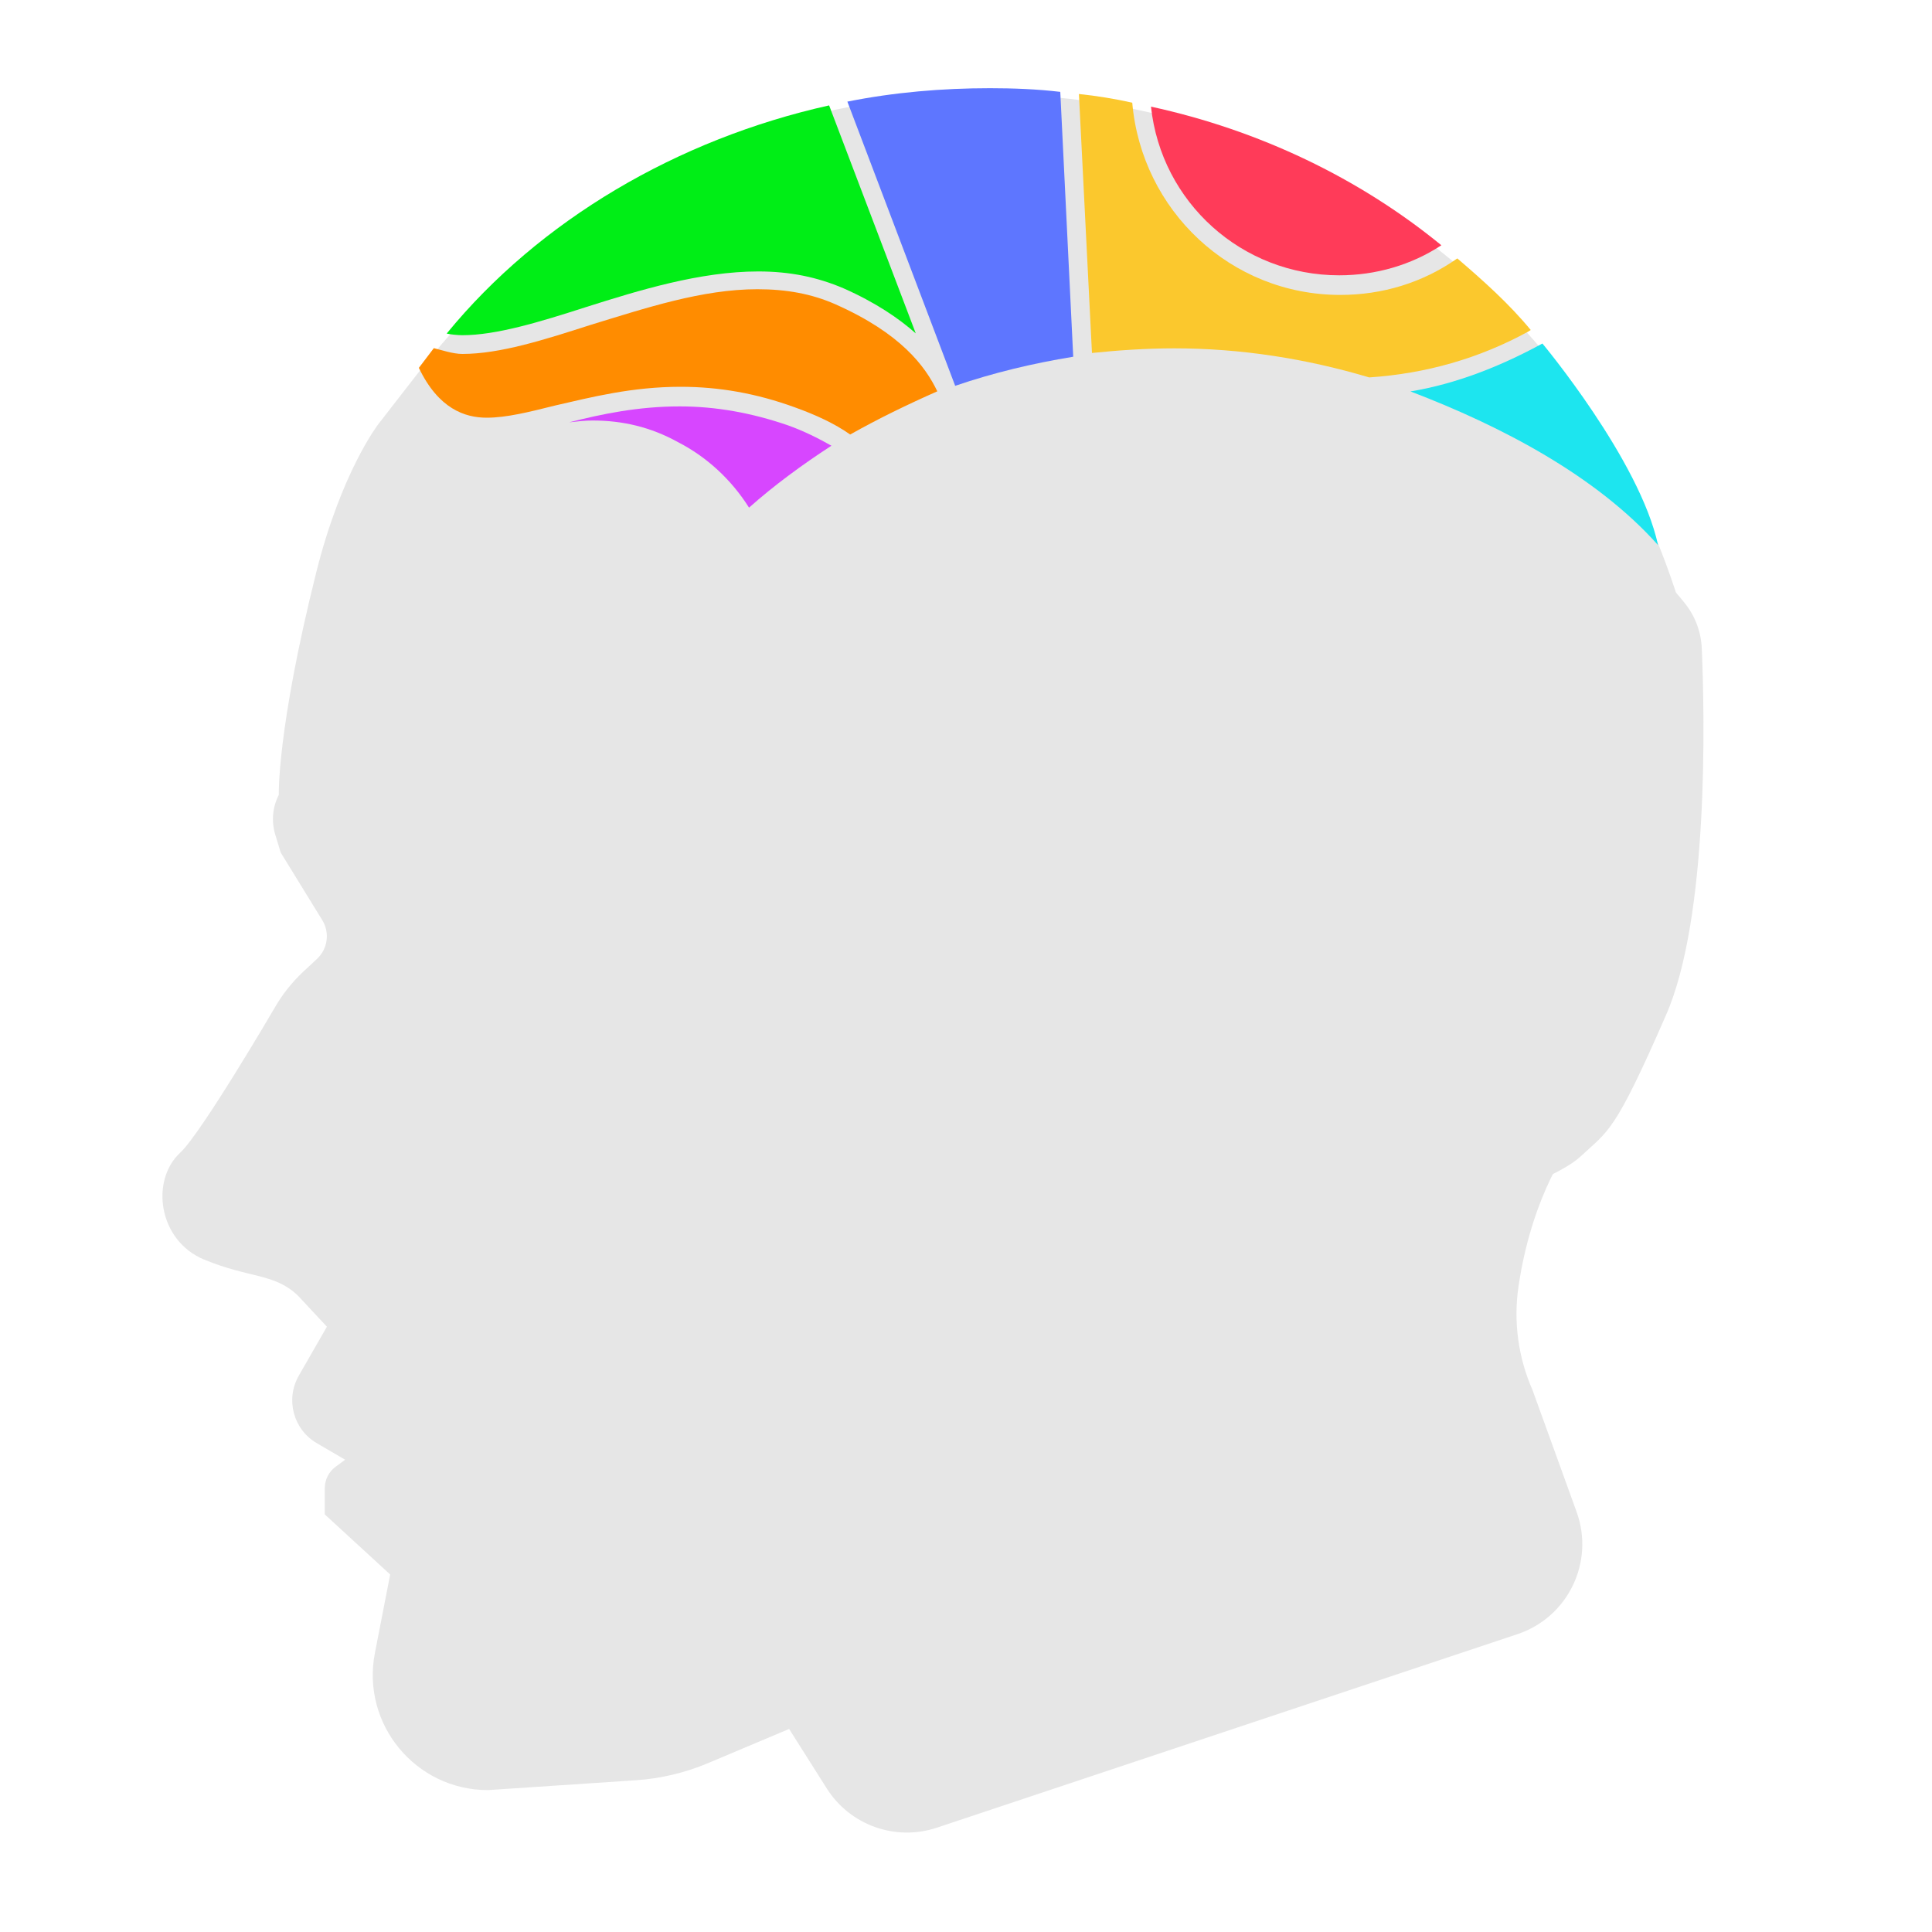
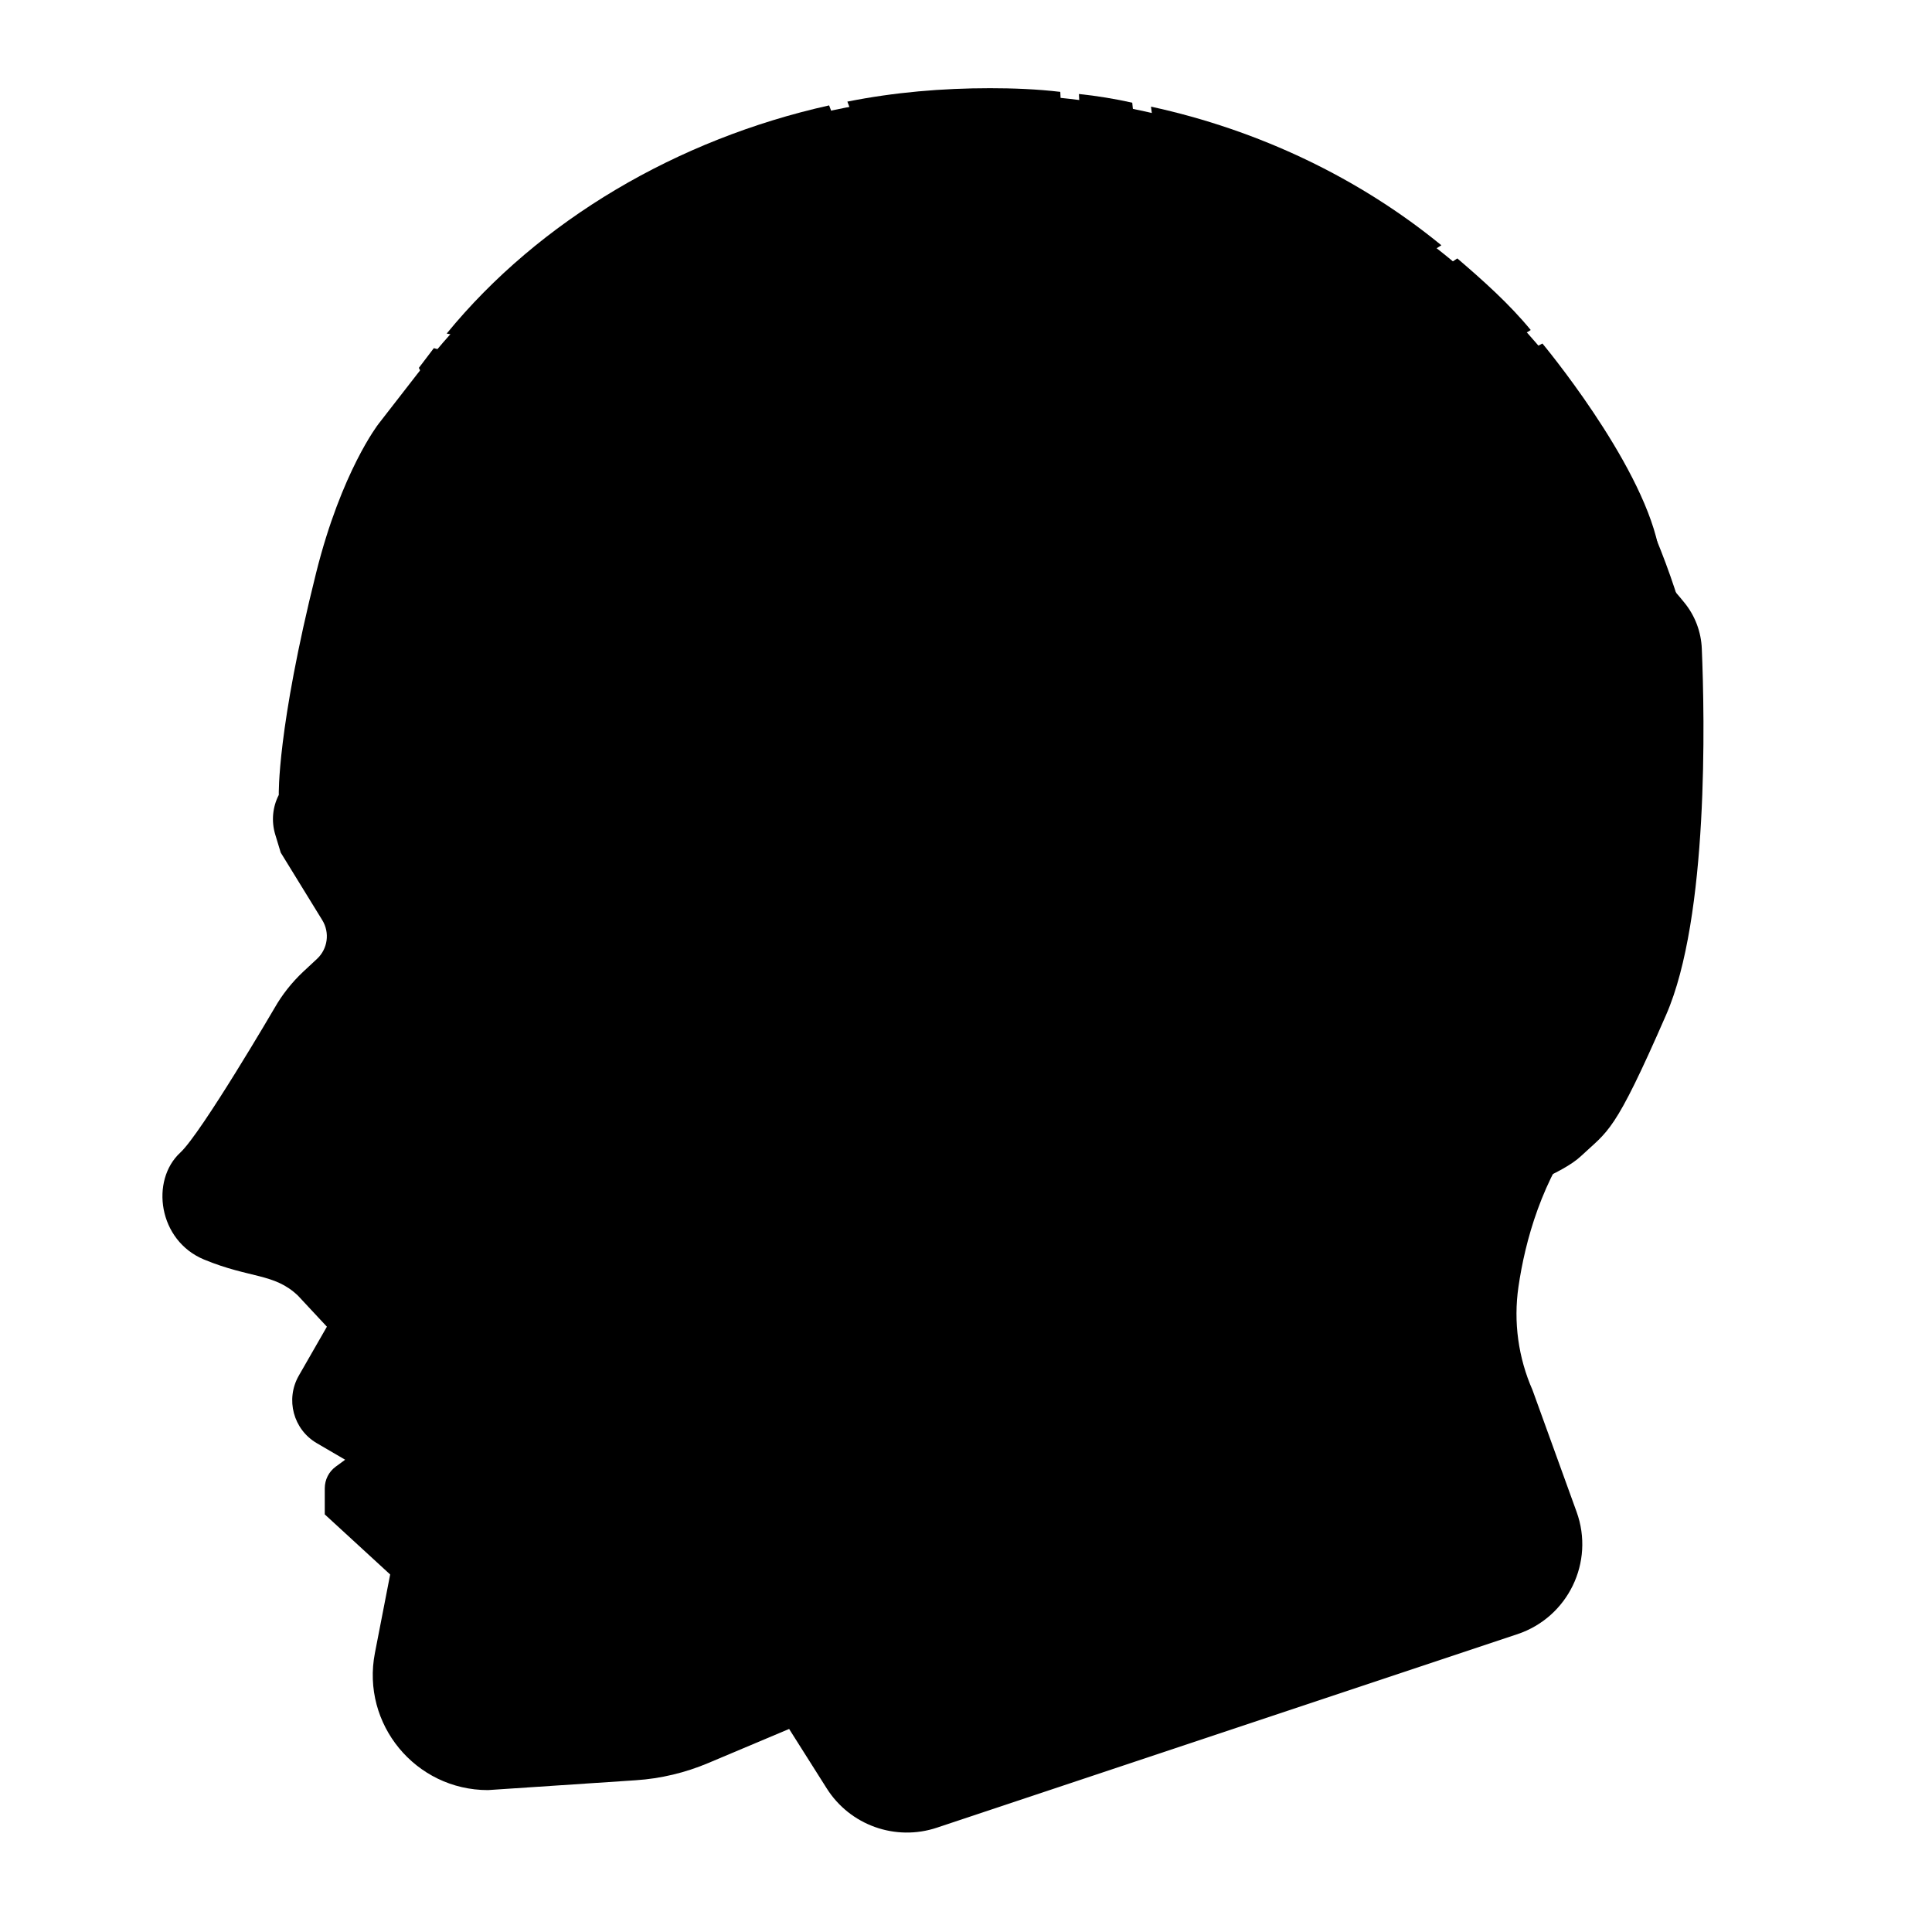
- <svg xmlns="http://www.w3.org/2000/svg" version="1.1" id="Layer_1" x="0px" y="0px" viewBox="0 0 2000 2000" style="enable-background:new 0 0 2000 2000;" xml:space="preserve">
-   <style type="text/css">
- 	.sculp{fill:#E6E6E6;}
- 	.sculp-zone-1{fill:#D746FF;}
- 	.sculp-zone-2{fill:#FF8C00;}
- 	.sculp-zone-3{fill:#00EE16;}
- 	.sculp-zone-4{fill:#5E76FF;}
- 	.sculp-zone-5{fill:#FBC82D;}
- 	.sculp-zone-6{fill:#FF3B59;}
- 	.sculp-zone-7{fill:#1DE5EF;}
- </style>
-   <path class="sculp" d="M391.7,439c0,0-38.2,49-64.4,153.8c-40.7,162.7-38.7,230.1-38.7,230.1c-6.5,12.6-7.8,27.3-3.7,40.9l5.7,18.8  l43,69.9c8,13,5.7,29.7-5.4,40.1l-14.3,13.3c-11.7,11-21.8,23.7-29.7,37.6c0,0-75.8,129.6-97.6,149.7c-31.1,28.7-22.9,91,24.7,110.7  c47.7,19.7,72.5,13.9,97.1,37.3l30,32.2l-29.1,50.7c-14,24.5-5.7,55.7,18.7,69.9l29.3,17.1l-9.8,7.2c-7.1,5.2-11.3,13.5-11.3,22.4  v27l67.7,62.2l-15.8,81.3c-14.3,73.6,42.1,141.9,117,141.9l153.1-10.2c25.9-1.7,51.3-7.8,75.2-17.9l83.5-35.2l38.9,61.5  c24.1,38.2,71.2,55,114.1,40.7l600.9-200.3c52.4-17.5,80.1-74.6,61.3-126.6l-45.6-126c-14.8-33.6-19.9-70.7-14.6-107  c6.8-46.8,24-111.3,66.7-166.4c91.1-117.5,122.2-287.6,115.2-453.9c-1.3-30.2-6.8-60-15.8-88.8l0,0  C1557.6,45.9,802.9-90.4,432,387.1L391.7,439z" />
-   <path class="sculp-zone-1" d="M775.4,525.5L775.4,525.5c-18.4-29.1-43.6-52.4-73.7-67.9c-28.1-15.5-57.2-22.3-88.3-22.3  c-7.8,0-16.5,1-24.2,1.9c33.9-8.7,71.8-16.5,114.4-16.5c37.8,0,74.7,6.8,111.5,19.4c16.5,5.8,32,13.6,45.6,21.3l0,0  C830.7,480.9,801.6,502.2,775.4,525.5z" />
-   <path class="sculp-zone-3" d="M478.6,347c-3.9,0-12.4-0.7-16.2-1.7c96-117.3,238.8-201.2,395.9-236.2L948,345.1c-17.5-15.5-41.7-32-74.7-46.6  c-27.2-11.6-55.3-17.5-88.3-17.5c-60.1,0-123.2,19.4-178.4,36.9C558.2,333.5,513.6,347,478.6,347L478.6,347z" />
-   <path class="sculp-zone-2" d="M880.1,449.8c-16.5-11.6-35.9-20.4-57.2-28.1c-39.8-14.5-78.6-21.3-118.3-21.3c-50.4,0-92.1,10.7-130,19.4  c-27.2,6.8-50.4,12.6-70.8,12.6c-22.3,0-49.8-9-70.2-51.6l15.5-20.4c7.8,1.9,19.8,6,29.5,6l0,0c38.8,0,84.4-14.5,132.9-30.1  c57.2-17.5,115.4-36.9,172.6-36.9c30.1,0,56.2,4.8,80.5,15.5c67.9,30.1,93.1,64,105.7,90.2C939.3,418.8,909.2,433.4,880.1,449.8z" />
-   <path class="sculp-zone-7" d="M1716.4,564.3c-64-71.8-162.2-123.2-256.3-159.1l0,0c47.5-7.8,93.9-26.3,136.6-49.6  C1596.7,355.6,1697.5,476.3,1716.4,564.3z" />
-   <path class="sculp-zone-5" d="M1417.4,390.7c-65-19.4-132.9-30.1-201.7-30.1c-28.1,0-57.2,1.9-85.3,4.8l0,0l-13.5-268.1  c18.4,1.9,37.7,5.1,55.2,9c9.7,111.5,101.9,199,215.3,199c43.6,0,85.3-12.6,121.2-37.8l0,0c27.2,23.3,53.7,47,76,74.1l-2.3,1.5  C1530.9,371.3,1475.6,386.8,1417.4,390.7z" />
-   <path class="sculp-zone-4" d="M877.2,105.2c48.5-9.7,98.2-13.9,147.6-13.9c23.3,0,48.5,0.9,72.8,3.8l13.4,274.2  c-41.7,6.8-82.4,16.5-122.2,30.1L877.2,105.2z" />
-   <path class="sculp" d="M1761.7,671.5c-0.7-17.4-7-34.1-18-47.6c-46-56.8-189.8-203.5-469-234.8C1024,360.9,871,469.7,805,532.8  c-24,22.9-32,57.8-20,88.7l45.2,116.3c3.2,8.3,5.1,17.1,5.5,26l7.7,179c1.9,43.6,37.8,77.9,81.4,77.9h56.6c5.6,0,11.2-0.6,16.7-1.7  c11.3-2.4,33.2-6.9,58.4-11.4c-1.8-3.8-4.1-7.4-7.2-10.7l-21.7-23.8c-8-8.7-12-20.3-11.1-32.1l5.7-75.6c0.7-9.8,4.8-19,11.5-26.1  l36.5-38.8c19.7-20.9,47.2-32.8,75.9-32.8c34.8,0,67.3,17.3,86.6,46.2l33,49.2c27.9,41.6,38.3,92.4,29.2,141.7l-11.5,61.9  c-0.5,2.5-1,5-1.6,7.5c48,46.4,95.2,99.8,115.3,123c6.8,7.8,14.9,14.2,24.1,19l47.5,24.6c19.7,10.2,42.7,12,63.7,4.8  c34.4-11.8,85.5-31.2,104-48.6c28.9-27.2,34.4-22.8,88.3-146.3C1769,949.5,1764.7,743,1761.7,671.5z" />
-   <path class="sculp-zone-6" d="M1386.4,285c-100.9,0-184.3-75.6-194.9-174.6l0,0c111.5,24.2,215.3,73.7,300.6,143.5  C1461.1,274.3,1424.2,285,1386.4,285z" />
+ <svg xmlns="http://www.w3.org/2000/svg" version="1.1" id="Head_Rear" x="0px" y="0px" viewBox="0 0 2000 2000" style="enable-background:new 0 0 2000 2000;" xml:space="preserve">
+   <path class="head" d="M391.7,439c0,0-38.2,49-64.4,153.8c-40.7,162.7-38.7,230.1-38.7,230.1c-6.5,12.6-7.8,27.3-3.7,40.9l5.7,18.8  l43,69.9c8,13,5.7,29.7-5.4,40.1l-14.3,13.3c-11.7,11-21.8,23.7-29.7,37.6c0,0-75.8,129.6-97.6,149.7c-31.1,28.7-22.9,91,24.7,110.7  c47.7,19.7,72.5,13.9,97.1,37.3l30,32.2l-29.1,50.7c-14,24.5-5.7,55.7,18.7,69.9l29.3,17.1l-9.8,7.2c-7.1,5.2-11.3,13.5-11.3,22.4  v27l67.7,62.2l-15.8,81.3c-14.3,73.6,42.1,141.9,117,141.9l153.1-10.2c25.9-1.7,51.3-7.8,75.2-17.9l83.5-35.2l38.9,61.5  c24.1,38.2,71.2,55,114.1,40.7l600.9-200.3c52.4-17.5,80.1-74.6,61.3-126.6l-45.6-126c-14.8-33.6-19.9-70.7-14.6-107  c6.8-46.8,24-111.3,66.7-166.4c91.1-117.5,122.2-287.6,115.2-453.9c-1.3-30.2-6.8-60-15.8-88.8l0,0  C1557.6,45.9,802.9-90.4,432,387.1L391.7,439z" />
+   <path class="head-zone-1" d="M775.4,525.5L775.4,525.5c-18.4-29.1-43.6-52.4-73.7-67.9c-28.1-15.5-57.2-22.3-88.3-22.3  c-7.8,0-16.5,1-24.2,1.9c33.9-8.7,71.8-16.5,114.4-16.5c37.8,0,74.7,6.8,111.5,19.4c16.5,5.8,32,13.6,45.6,21.3l0,0  C830.7,480.9,801.6,502.2,775.4,525.5z" />
+   <path class="head-zone-3" d="M478.6,347c-3.9,0-12.4-0.7-16.2-1.7c96-117.3,238.8-201.2,395.9-236.2L948,345.1c-17.5-15.5-41.7-32-74.7-46.6  c-27.2-11.6-55.3-17.5-88.3-17.5c-60.1,0-123.2,19.4-178.4,36.9C558.2,333.5,513.6,347,478.6,347L478.6,347z" />
+   <path class="head-zone-2" d="M880.1,449.8c-16.5-11.6-35.9-20.4-57.2-28.1c-39.8-14.5-78.6-21.3-118.3-21.3c-50.4,0-92.1,10.7-130,19.4  c-27.2,6.8-50.4,12.6-70.8,12.6c-22.3,0-49.8-9-70.2-51.6l15.5-20.4c7.8,1.9,19.8,6,29.5,6l0,0c38.8,0,84.4-14.5,132.9-30.1  c57.2-17.5,115.4-36.9,172.6-36.9c30.1,0,56.2,4.8,80.5,15.5c67.9,30.1,93.1,64,105.7,90.2C939.3,418.8,909.2,433.4,880.1,449.8z" />
+   <path class="head-zone-7" d="M1716.4,564.3c-64-71.8-162.2-123.2-256.3-159.1l0,0c47.5-7.8,93.9-26.3,136.6-49.6  C1596.7,355.6,1697.5,476.3,1716.4,564.3z" />
+   <path class="head-zone-5" d="M1417.4,390.7c-65-19.4-132.9-30.1-201.7-30.1c-28.1,0-57.2,1.9-85.3,4.8l0,0l-13.5-268.1  c18.4,1.9,37.7,5.1,55.2,9c9.7,111.5,101.9,199,215.3,199c43.6,0,85.3-12.6,121.2-37.8l0,0c27.2,23.3,53.7,47,76,74.1l-2.3,1.5  C1530.9,371.3,1475.6,386.8,1417.4,390.7z" />
+   <path class="head-zone-4" d="M877.2,105.2c48.5-9.7,98.2-13.9,147.6-13.9c23.3,0,48.5,0.9,72.8,3.8l13.4,274.2  c-41.7,6.8-82.4,16.5-122.2,30.1L877.2,105.2z" />
+   <path class="head" d="M1761.7,671.5c-0.7-17.4-7-34.1-18-47.6c-46-56.8-189.8-203.5-469-234.8C1024,360.9,871,469.7,805,532.8  c-24,22.9-32,57.8-20,88.7l45.2,116.3c3.2,8.3,5.1,17.1,5.5,26l7.7,179c1.9,43.6,37.8,77.9,81.4,77.9h56.6c5.6,0,11.2-0.6,16.7-1.7  c11.3-2.4,33.2-6.9,58.4-11.4c-1.8-3.8-4.1-7.4-7.2-10.7l-21.7-23.8c-8-8.7-12-20.3-11.1-32.1l5.7-75.6c0.7-9.8,4.8-19,11.5-26.1  l36.5-38.8c19.7-20.9,47.2-32.8,75.9-32.8c34.8,0,67.3,17.3,86.6,46.2l33,49.2c27.9,41.6,38.3,92.4,29.2,141.7l-11.5,61.9  c-0.5,2.5-1,5-1.6,7.5c48,46.4,95.2,99.8,115.3,123c6.8,7.8,14.9,14.2,24.1,19l47.5,24.6c19.7,10.2,42.7,12,63.7,4.8  c34.4-11.8,85.5-31.2,104-48.6c28.9-27.2,34.4-22.8,88.3-146.3C1769,949.5,1764.7,743,1761.7,671.5z" />
+   <path class="head-zone-6" d="M1386.4,285c-100.9,0-184.3-75.6-194.9-174.6l0,0c111.5,24.2,215.3,73.7,300.6,143.5  C1461.1,274.3,1424.2,285,1386.4,285z" />
</svg>
